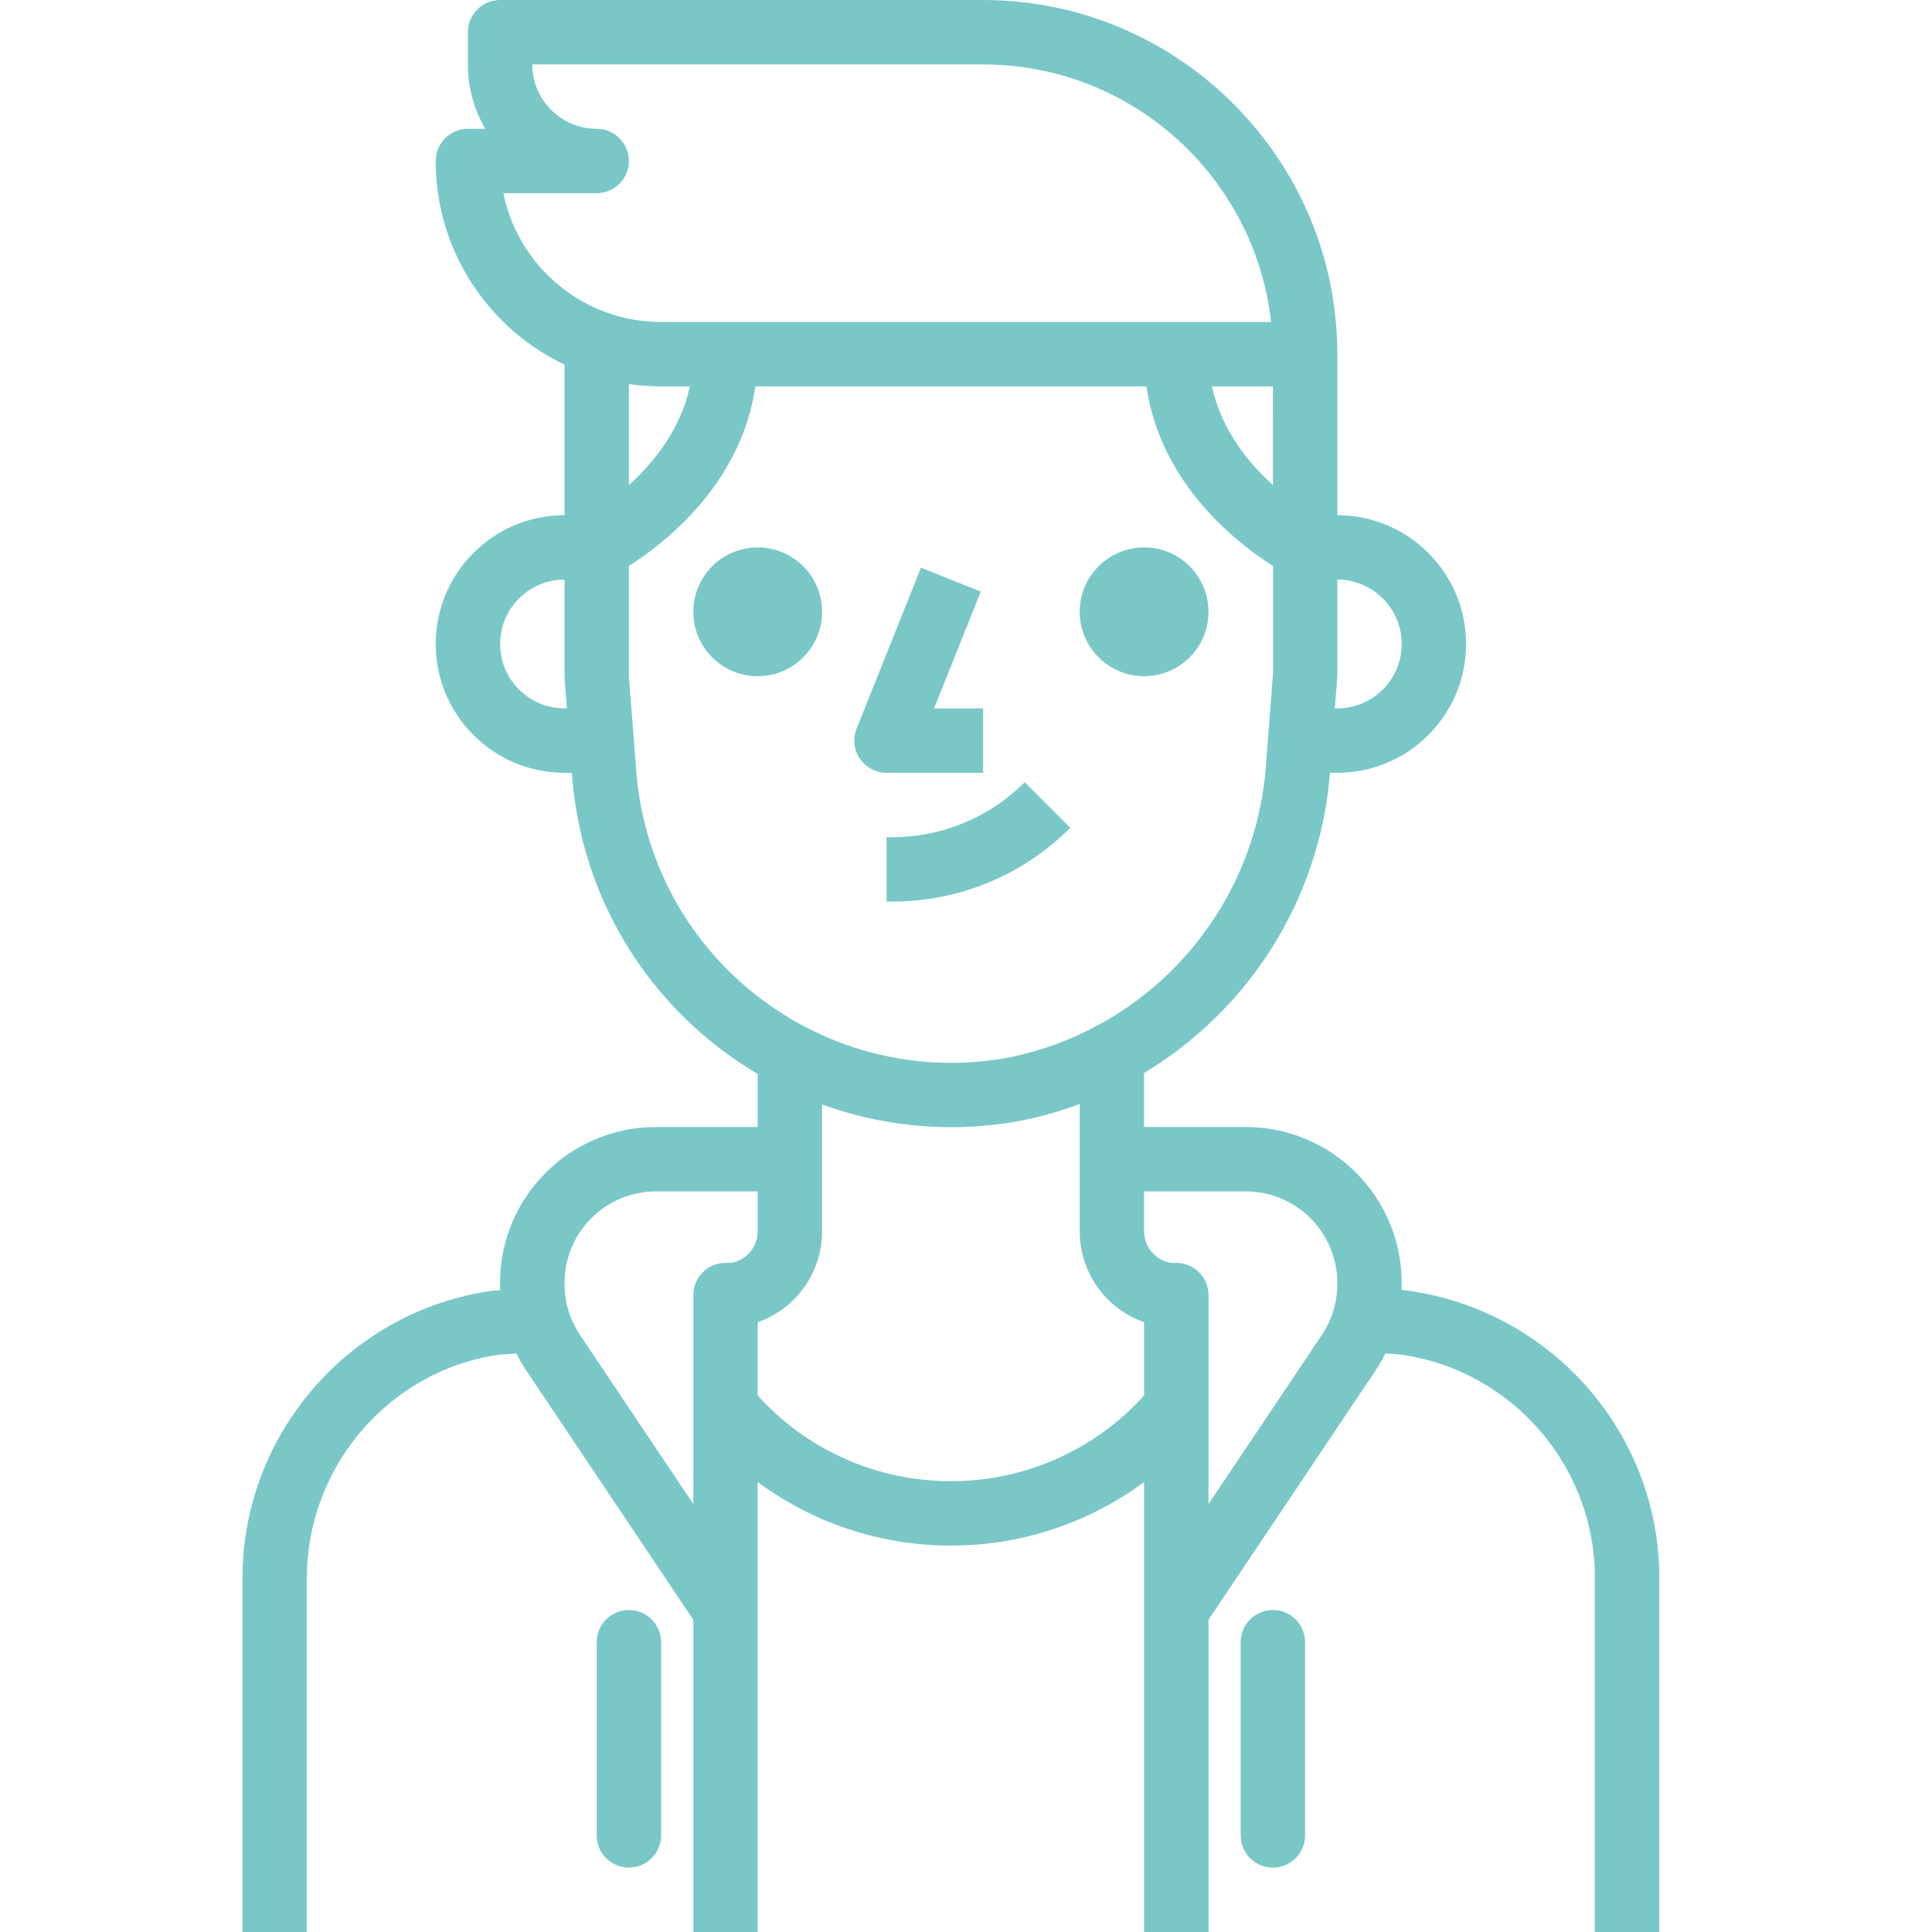
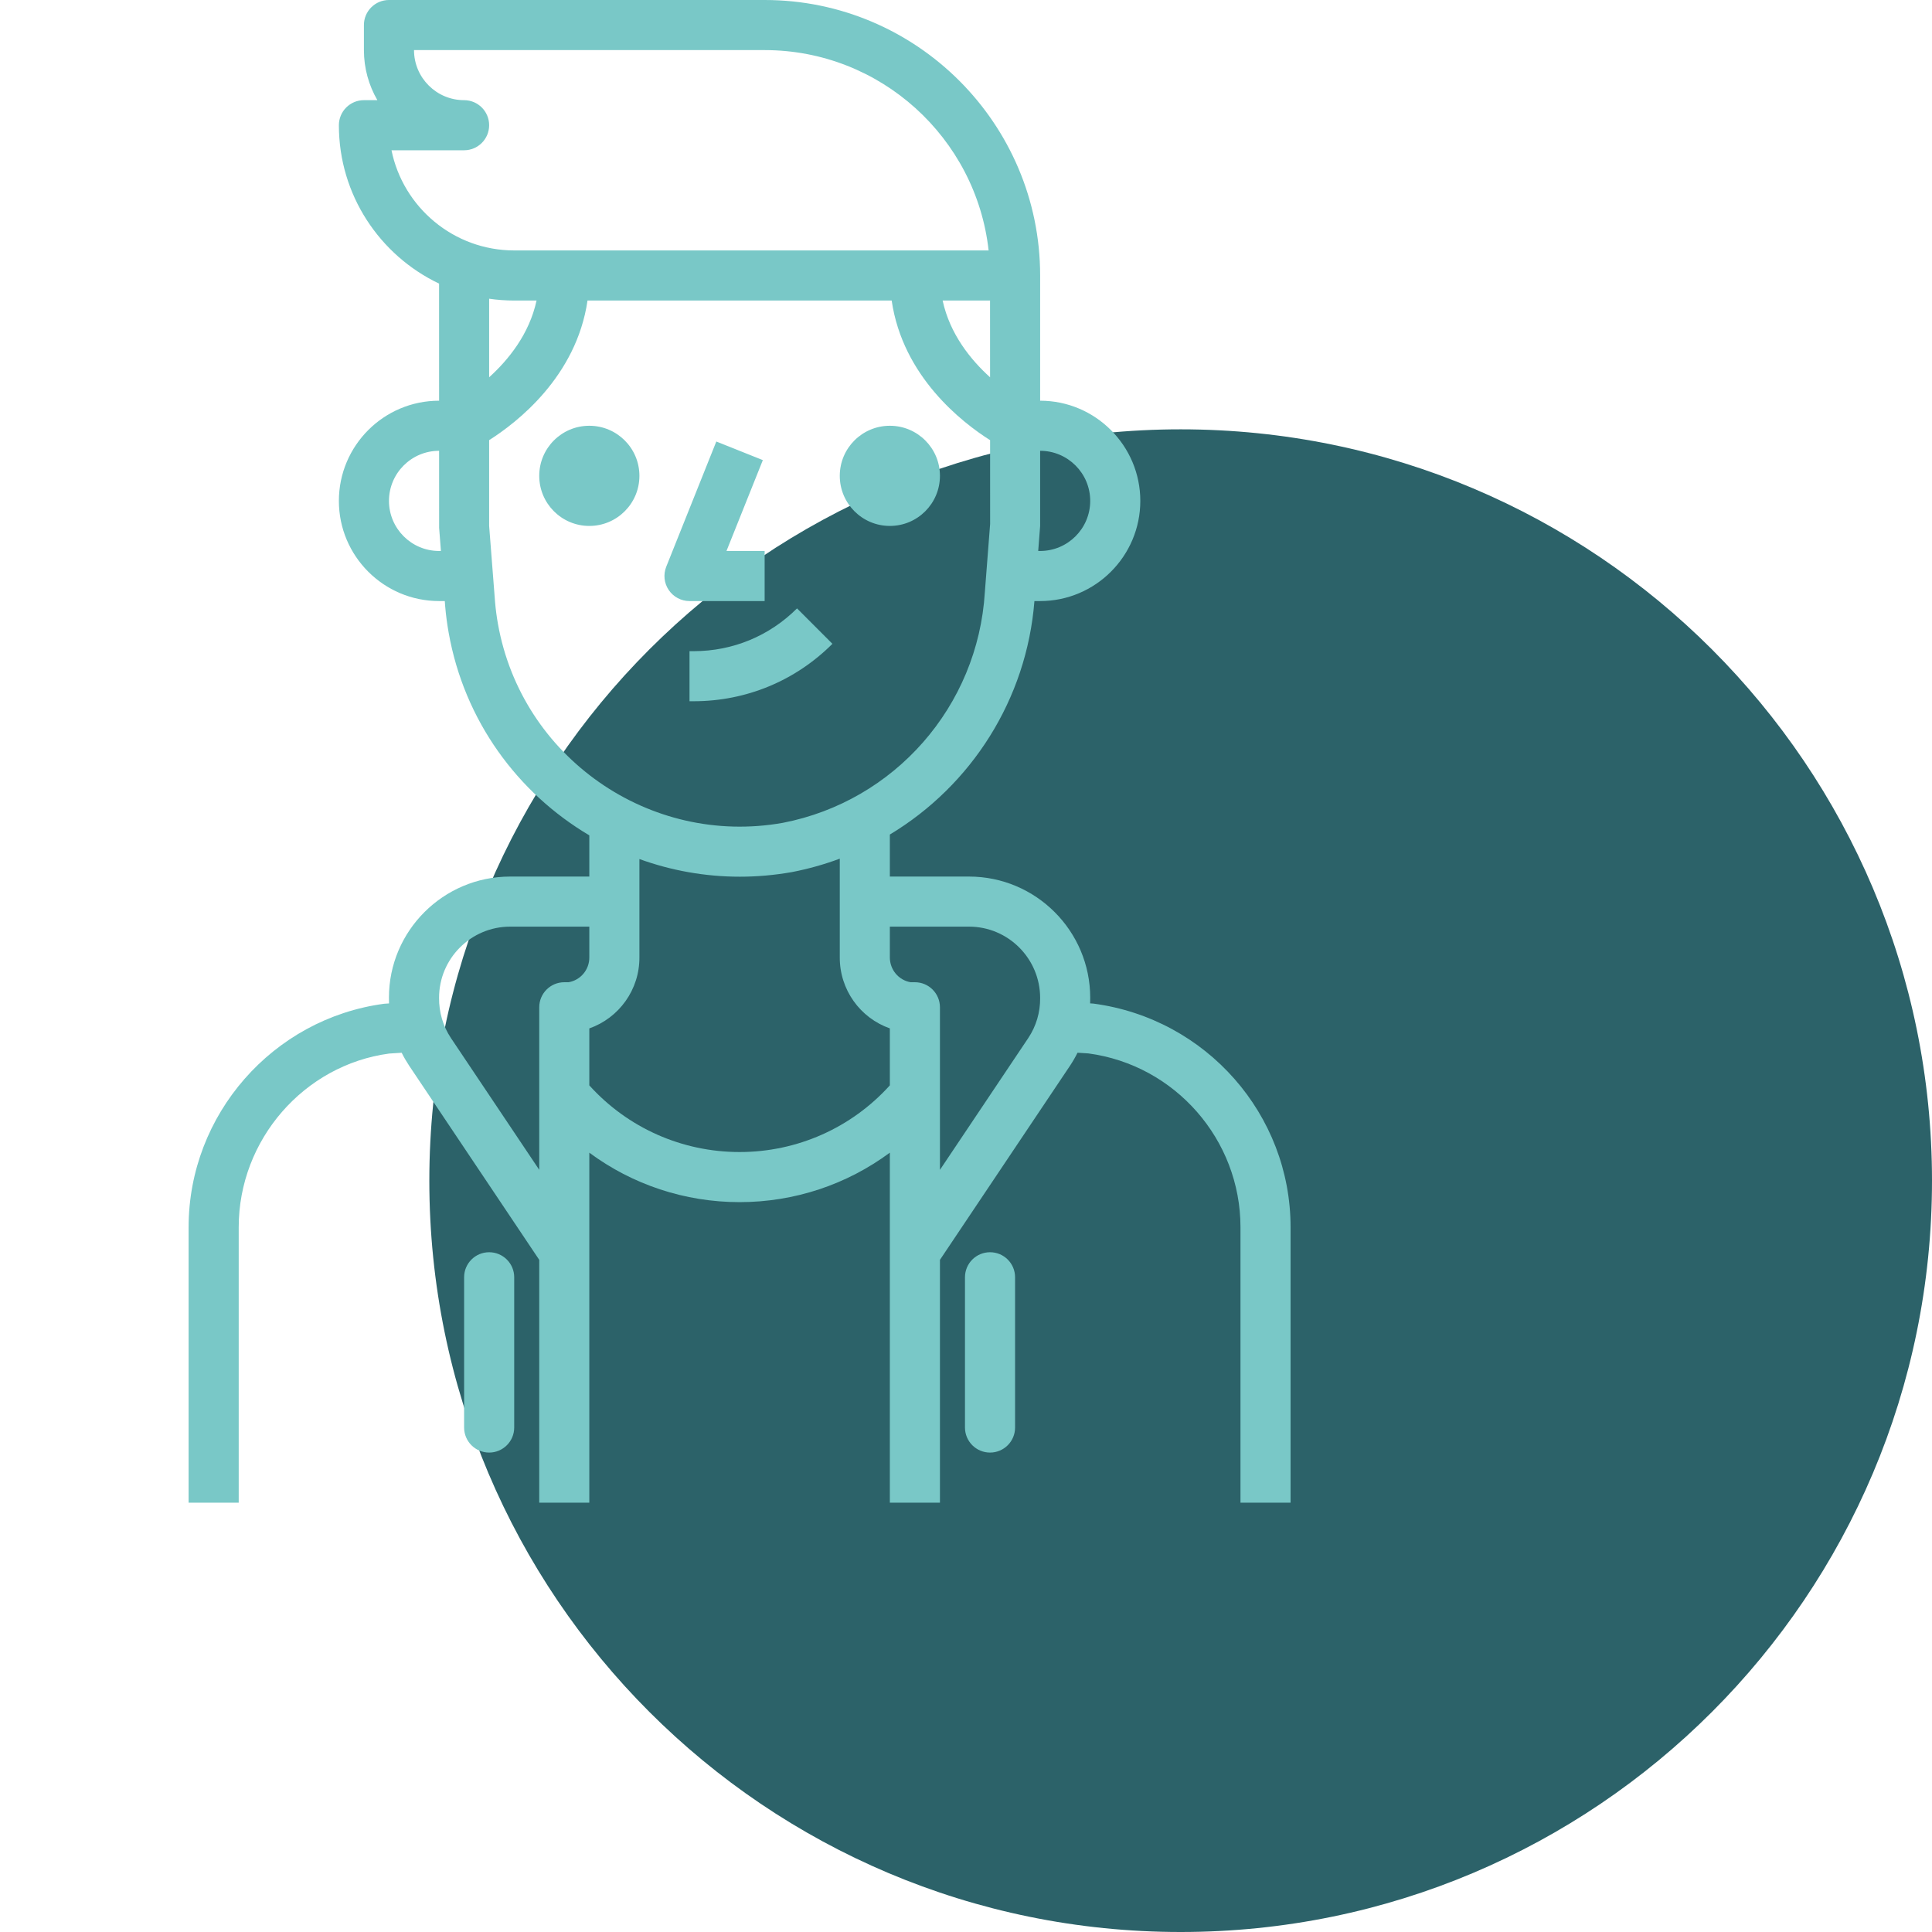
- <svg xmlns="http://www.w3.org/2000/svg" width="56" height="56" viewBox="0 0 56 56" fill="none">
+ <svg xmlns="http://www.w3.org/2000/svg" width="72" height="72" viewBox="0 0 72 72" fill="none">
+   <circle cx="44" cy="44" r="28" fill="#2C6269" />
  <path fill-rule="evenodd" clip-rule="evenodd" d="M14.496 0H28.496C34.157 0 38.763 4.606 38.763 10.267V10.267V14.933C40.821 14.933 42.496 16.608 42.496 18.667C42.496 20.726 40.821 22.4 38.763 22.4H38.55C38.261 26.067 36.197 29.275 33.162 31.101V32.667H36.112C38.603 32.667 40.629 34.693 40.629 37.184C40.63 37.254 40.629 37.324 40.626 37.393L40.748 37.401C44.964 37.962 48.096 41.543 48.096 45.733V56H46.229V45.733C46.229 42.473 43.793 39.689 40.561 39.258L40.156 39.232C40.073 39.399 39.98 39.561 39.876 39.717L35.029 46.951V56H33.162V42.956C31.558 44.145 29.605 44.8 27.562 44.8C25.519 44.8 23.566 44.145 21.962 42.957V56H20.096V46.951L15.251 39.72C15.146 39.562 15.052 39.4 14.969 39.233L14.502 39.263C11.332 39.689 8.896 42.473 8.896 45.733V56H7.029V45.733C7.029 41.543 10.161 37.963 14.316 37.407L14.498 37.395C14.495 37.322 14.494 37.248 14.495 37.175C14.495 34.693 16.521 32.667 19.012 32.667H21.962V31.131C19.293 29.551 17.303 26.863 16.72 23.577C16.662 23.25 16.618 22.921 16.59 22.59L16.576 22.4H16.363C14.303 22.4 12.629 20.726 12.629 18.667C12.629 16.608 14.303 14.933 16.363 14.933H16.364L16.363 10.569C14.157 9.519 12.629 7.268 12.629 4.667C12.629 4.151 13.047 3.733 13.562 3.733H14.064C13.745 3.184 13.562 2.546 13.562 1.867V0.933C13.562 0.418 13.981 0 14.496 0ZM33.162 35.672V34.533H36.112C37.573 34.533 38.763 35.723 38.763 37.193C38.768 37.726 38.615 38.242 38.323 38.681L35.029 43.597V37.539C35.029 37.023 34.612 36.605 34.096 36.605H33.937C33.489 36.529 33.159 36.138 33.162 35.672ZM29.513 32.5C30.128 32.381 30.724 32.213 31.296 32V35.664C31.286 36.881 32.056 37.936 33.162 38.325V40.448C31.731 42.032 29.709 42.933 27.562 42.933C25.416 42.933 23.393 42.032 21.962 40.449V38.326C23.068 37.937 23.837 36.883 23.829 35.672V32.014C25.009 32.442 26.273 32.672 27.573 32.672C28.212 32.672 28.862 32.615 29.513 32.5ZM20.096 37.539V43.596L16.804 38.683C16.51 38.241 16.357 37.725 16.363 37.184C16.363 35.722 17.552 34.533 19.013 34.533H21.962V35.679C21.965 36.138 21.636 36.529 21.188 36.605H21.029C20.514 36.605 20.096 37.023 20.096 37.539ZM35.129 11.2H36.896L36.897 14.061C36.183 13.416 35.4 12.456 35.129 11.2ZM33.23 11.2C33.644 14.041 35.87 15.754 36.898 16.404L36.899 19.527L36.702 22.072C36.442 26.324 33.34 29.858 29.172 30.665C24.203 31.547 19.44 28.221 18.557 23.25C18.509 22.98 18.473 22.707 18.45 22.44L18.229 19.6V16.403C19.257 15.752 21.481 14.039 21.895 11.2H33.23ZM16.363 16.8H16.364L16.365 19.672L16.432 20.533H16.363C15.333 20.533 14.496 19.696 14.496 18.667C14.496 17.637 15.333 16.8 16.363 16.8ZM19.996 11.2C19.725 12.456 18.942 13.415 18.229 14.06V11.133C18.534 11.177 18.846 11.2 19.163 11.2H19.996ZM38.763 19.6V16.8C39.792 16.8 40.629 17.637 40.629 18.667C40.629 19.696 39.792 20.533 38.763 20.533H38.691L38.763 19.6ZM14.59 5.6C15.023 7.727 16.909 9.333 19.163 9.333V9.333H36.843C36.378 5.139 32.812 1.867 28.496 1.867H15.429C15.429 2.896 16.266 3.733 17.296 3.733C17.811 3.733 18.229 4.152 18.229 4.667C18.229 5.182 17.811 5.6 17.296 5.6H14.59ZM23.829 17.733C23.829 18.764 22.993 19.6 21.962 19.6C20.931 19.6 20.096 18.764 20.096 17.733C20.096 16.702 20.931 15.867 21.962 15.867C22.993 15.867 23.829 16.702 23.829 17.733ZM33.163 19.6C34.193 19.6 35.029 18.764 35.029 17.733C35.029 16.702 34.193 15.867 33.163 15.867C32.132 15.867 31.296 16.702 31.296 17.733C31.296 18.764 32.132 19.6 33.163 19.6ZM27.074 20.533L28.429 17.147L26.695 16.454L24.829 21.12C24.714 21.408 24.749 21.735 24.923 21.99C25.097 22.246 25.386 22.4 25.696 22.4H28.496V20.533H27.074ZM25.855 24.267C27.308 24.266 28.674 23.7 29.703 22.673L31.022 23.993C29.642 25.373 27.806 26.132 25.855 26.133H25.696V24.267H25.855ZM17.296 47.6C17.296 47.084 17.714 46.667 18.229 46.667C18.744 46.667 19.163 47.084 19.163 47.6V53.2C19.163 53.716 18.744 54.133 18.229 54.133C17.714 54.133 17.296 53.716 17.296 53.2V47.6ZM35.962 47.6C35.962 47.084 36.38 46.667 36.896 46.667C37.412 46.667 37.829 47.084 37.829 47.6V53.2C37.829 53.716 37.412 54.133 36.896 54.133C36.38 54.133 35.962 53.716 35.962 53.2V47.6Z" fill="#79C8C7" />
</svg>
